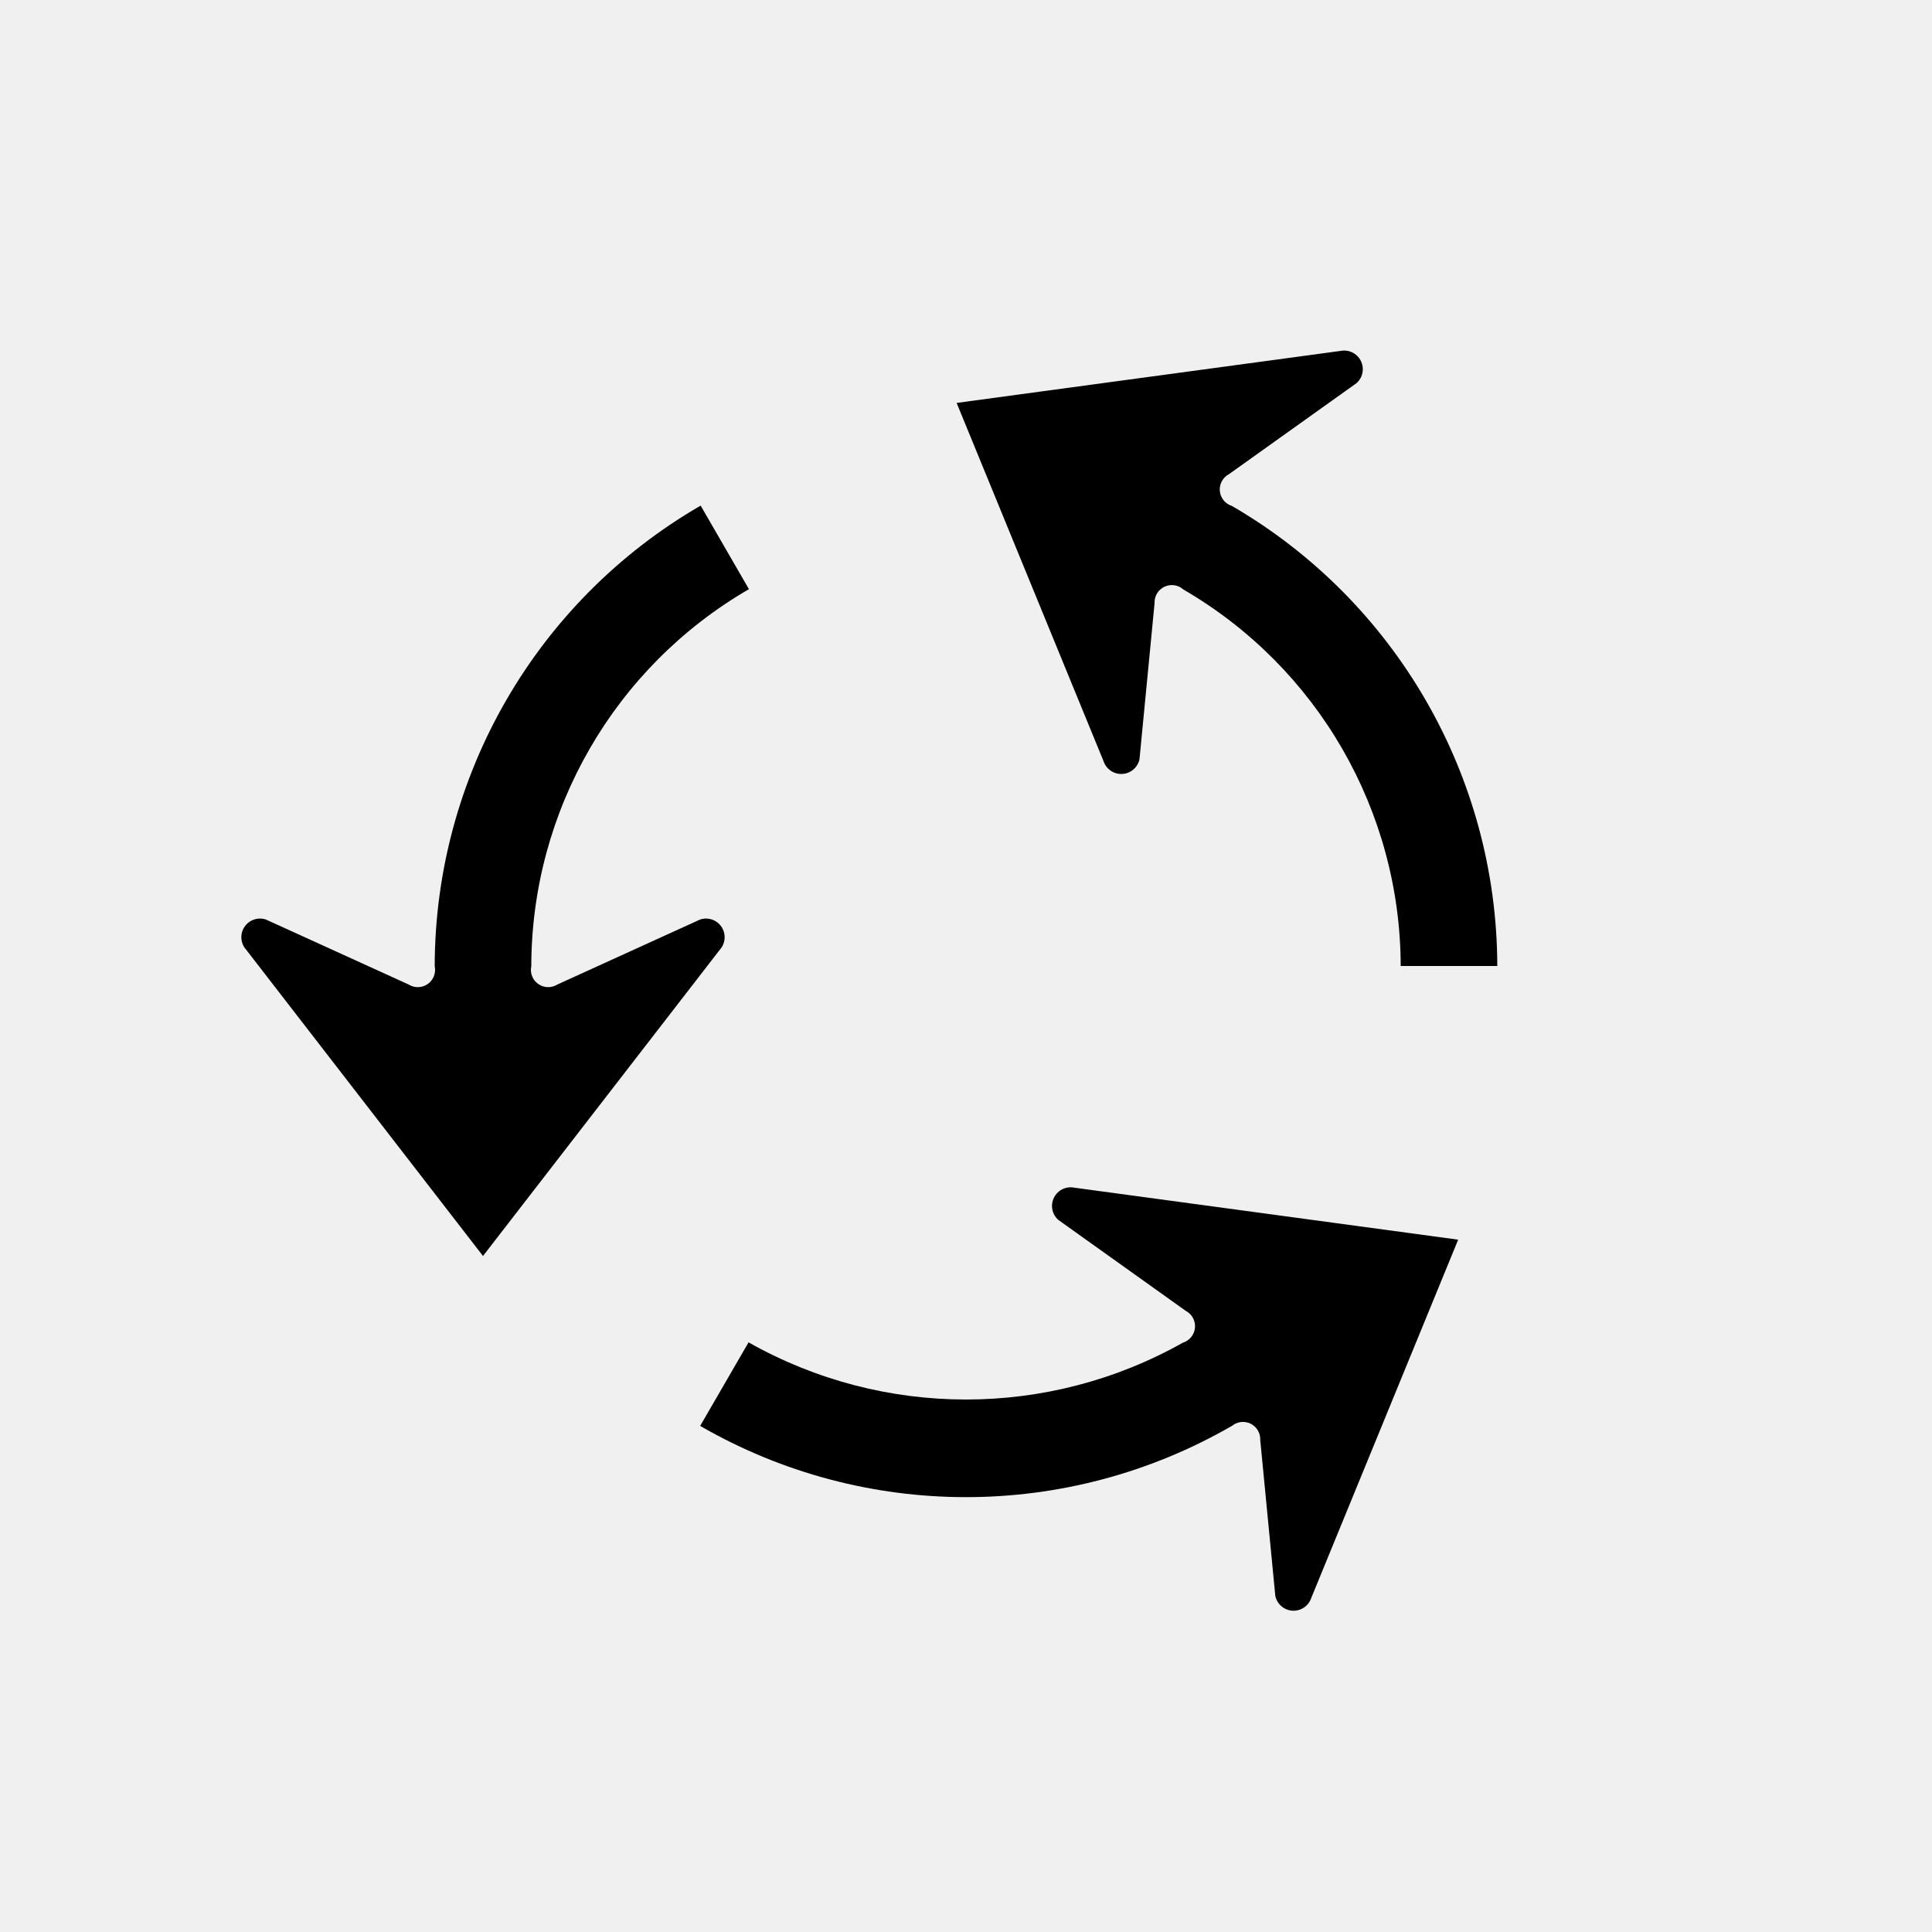
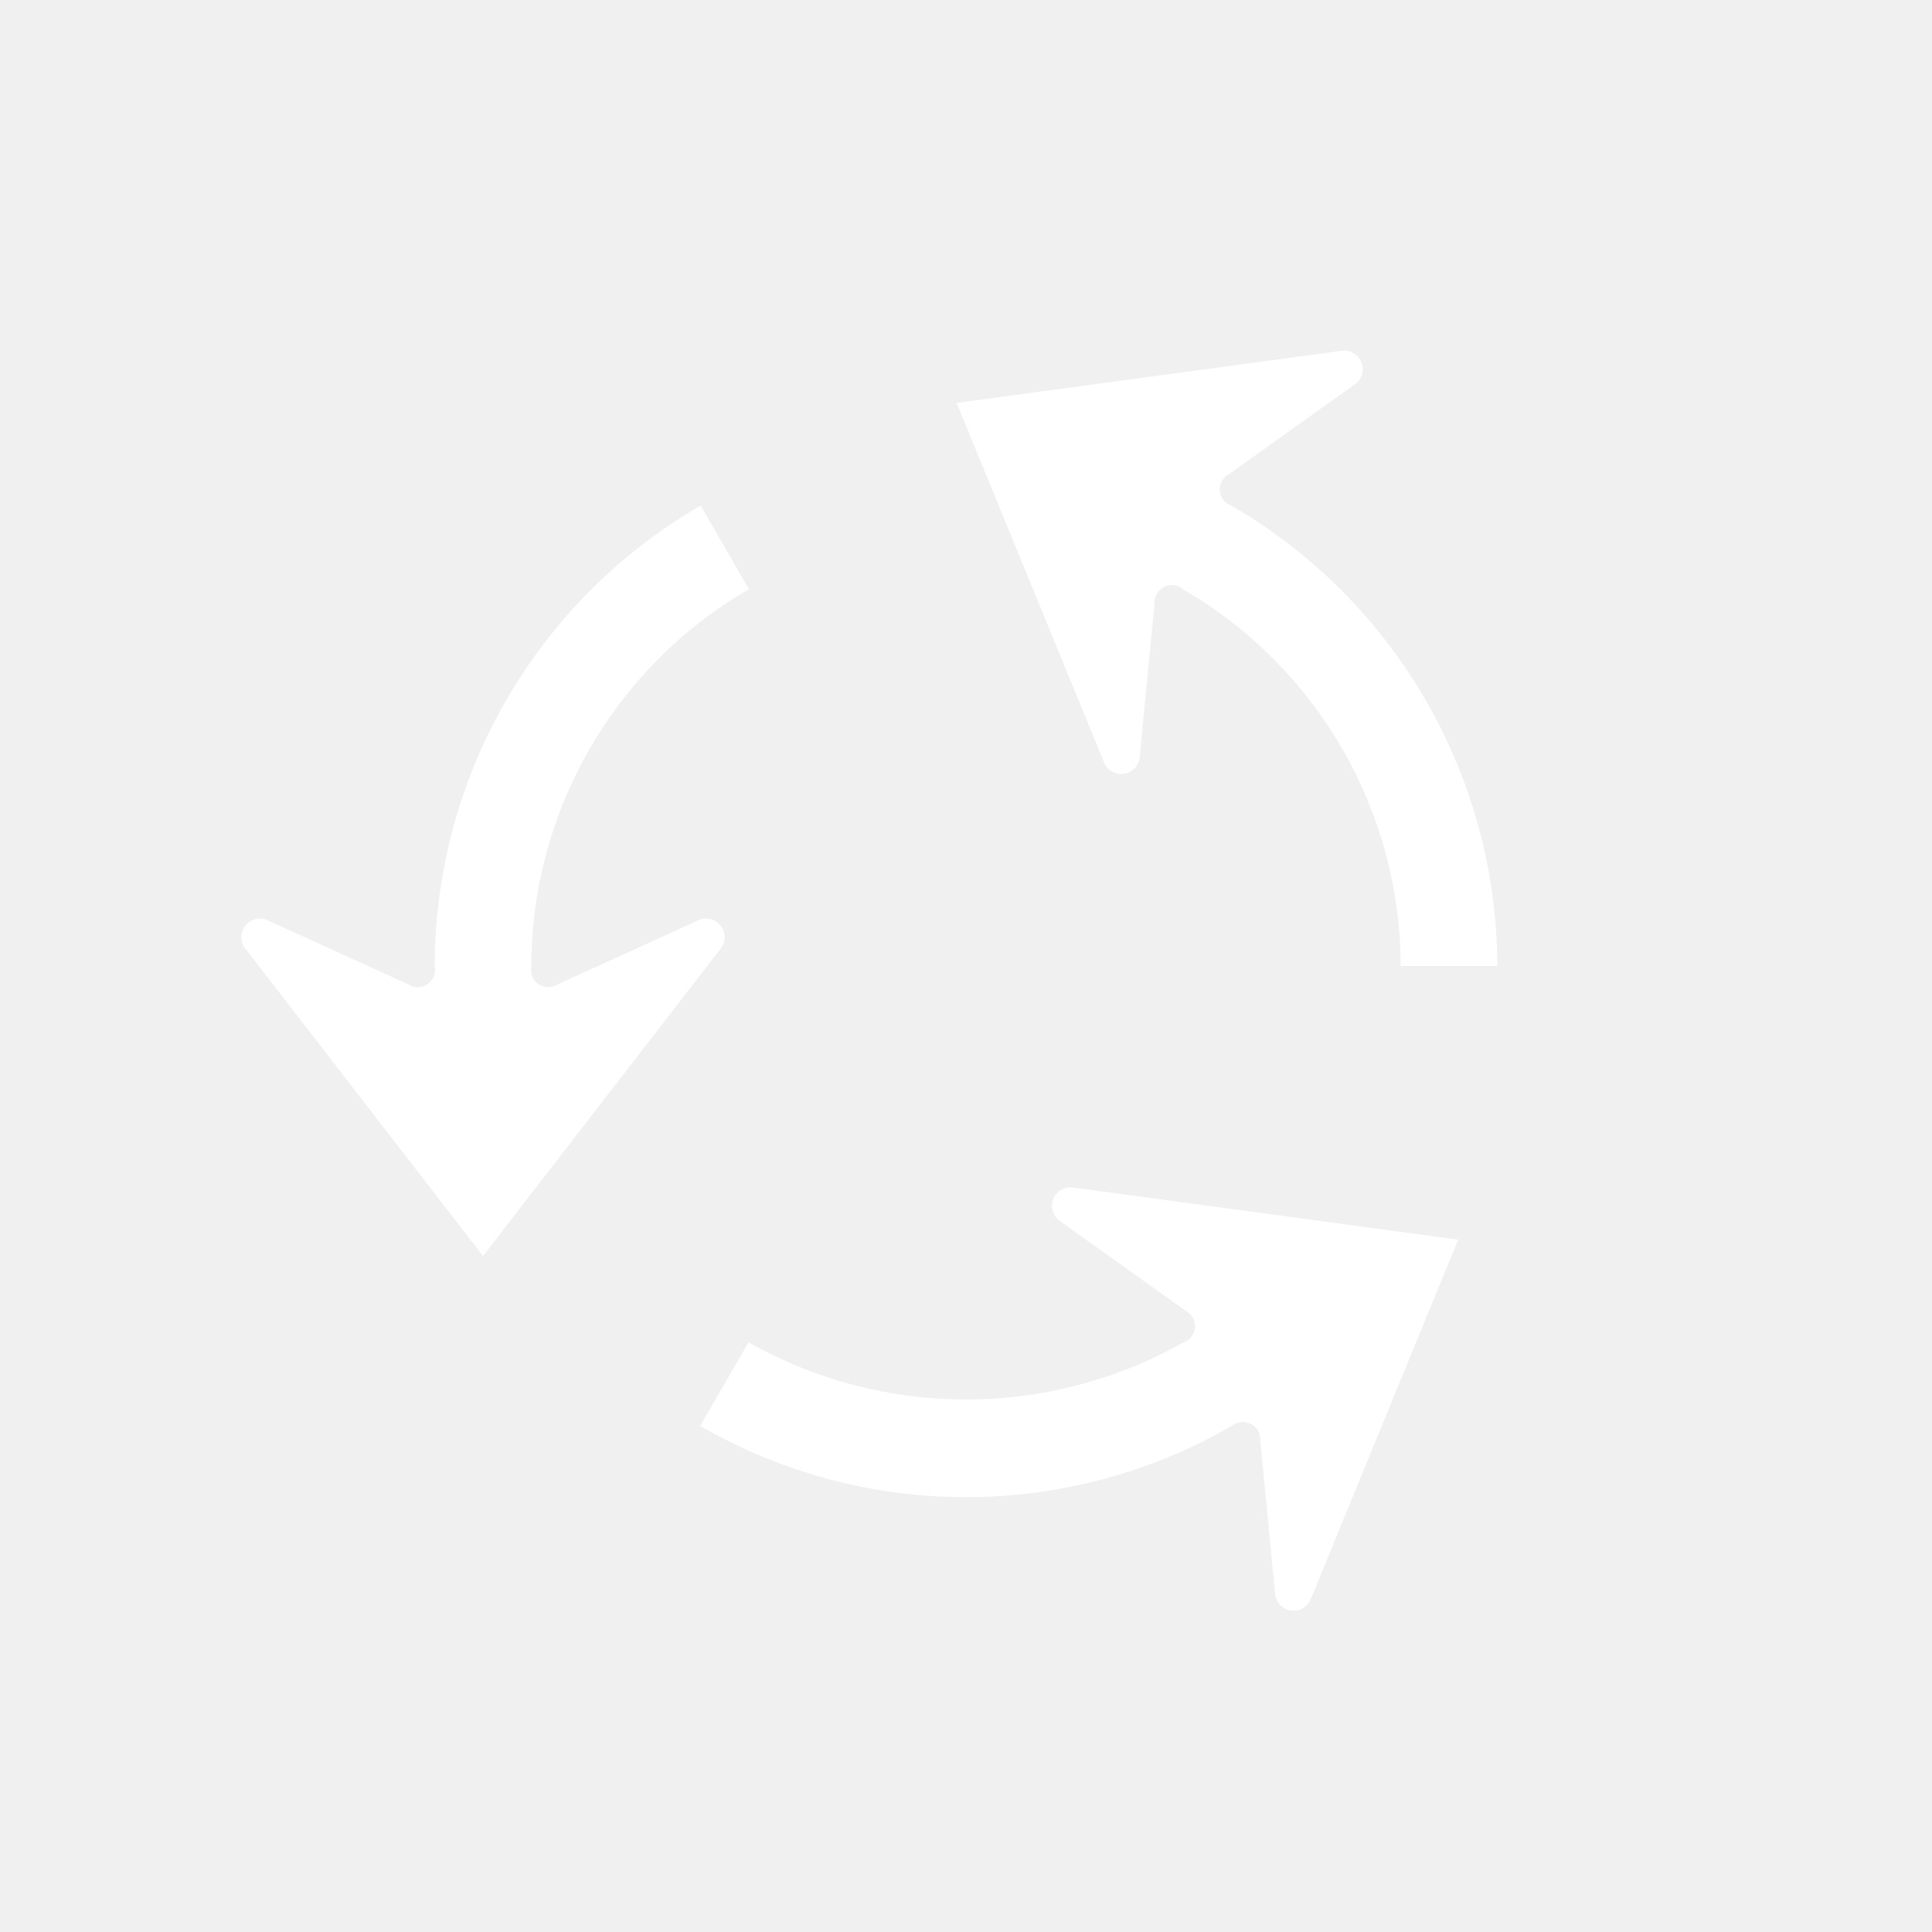
<svg xmlns="http://www.w3.org/2000/svg" id="WORKING_ICONS" data-name="WORKING ICONS" width="20" height="20" viewBox="0 0 20 20">
-   <path fill="#000000" d="M5.5,10.002a0.179,0.179,0,0,0,.271.189l1.476-.672a0.193,0.193,0,0,1,.205.312L5,13.002,2.548,9.831a0.193,0.193,0,0,1,.205-0.312l1.476,0.672A0.179,0.179,0,0,0,4.5,10.002V10A5.519,5.519,0,0,1,7.253,5.234l0.5,0.865A4.519,4.519,0,0,0,5.5,10v0.002Zm6.751-3.899A4.519,4.519,0,0,1,14.5,10h1a5.522,5.522,0,0,0-2.748-4.763L12.751,5.237A0.179,0.179,0,0,1,12.723,4.908L14.043,3.966a0.193,0.193,0,0,0-.168-0.333l-3.972.538,1.521,3.709a0.193,0.193,0,0,0,.372-0.021L11.952,6.244A0.179,0.179,0,0,1,12.251,6.103ZM12.747,14.766a0.179,0.179,0,0,1,.299.141l0.156,1.614a0.193,0.193,0,0,0,.372.021L15.095,12.833l-3.972-.538a0.193,0.193,0,0,0-.168.333l1.32,0.942a0.179,0.179,0,0,1-.028.329l0.004-.003a4.577,4.577,0,0,1-4.502,0l-0.501.865a5.504,5.504,0,0,0,5.504,0Z" />
+   <path fill="#ffffff" d="M5.5,10.002a0.179,0.179,0,0,0,.271.189l1.476-.672a0.193,0.193,0,0,1,.205.312L5,13.002,2.548,9.831a0.193,0.193,0,0,1,.205-0.312l1.476,0.672A0.179,0.179,0,0,0,4.5,10.002V10A5.519,5.519,0,0,1,7.253,5.234l0.5,0.865A4.519,4.519,0,0,0,5.5,10v0.002Zm6.751-3.899A4.519,4.519,0,0,1,14.5,10h1a5.522,5.522,0,0,0-2.748-4.763L12.751,5.237A0.179,0.179,0,0,1,12.723,4.908L14.043,3.966a0.193,0.193,0,0,0-.168-0.333l-3.972.538,1.521,3.709a0.193,0.193,0,0,0,.372-0.021L11.952,6.244A0.179,0.179,0,0,1,12.251,6.103ZM12.747,14.766a0.179,0.179,0,0,1,.299.141l0.156,1.614a0.193,0.193,0,0,0,.372.021L15.095,12.833l-3.972-.538a0.193,0.193,0,0,0-.168.333l1.32,0.942a0.179,0.179,0,0,1-.028.329l0.004-.003a4.577,4.577,0,0,1-4.502,0l-0.501.865a5.504,5.504,0,0,0,5.504,0Z" />
</svg>
